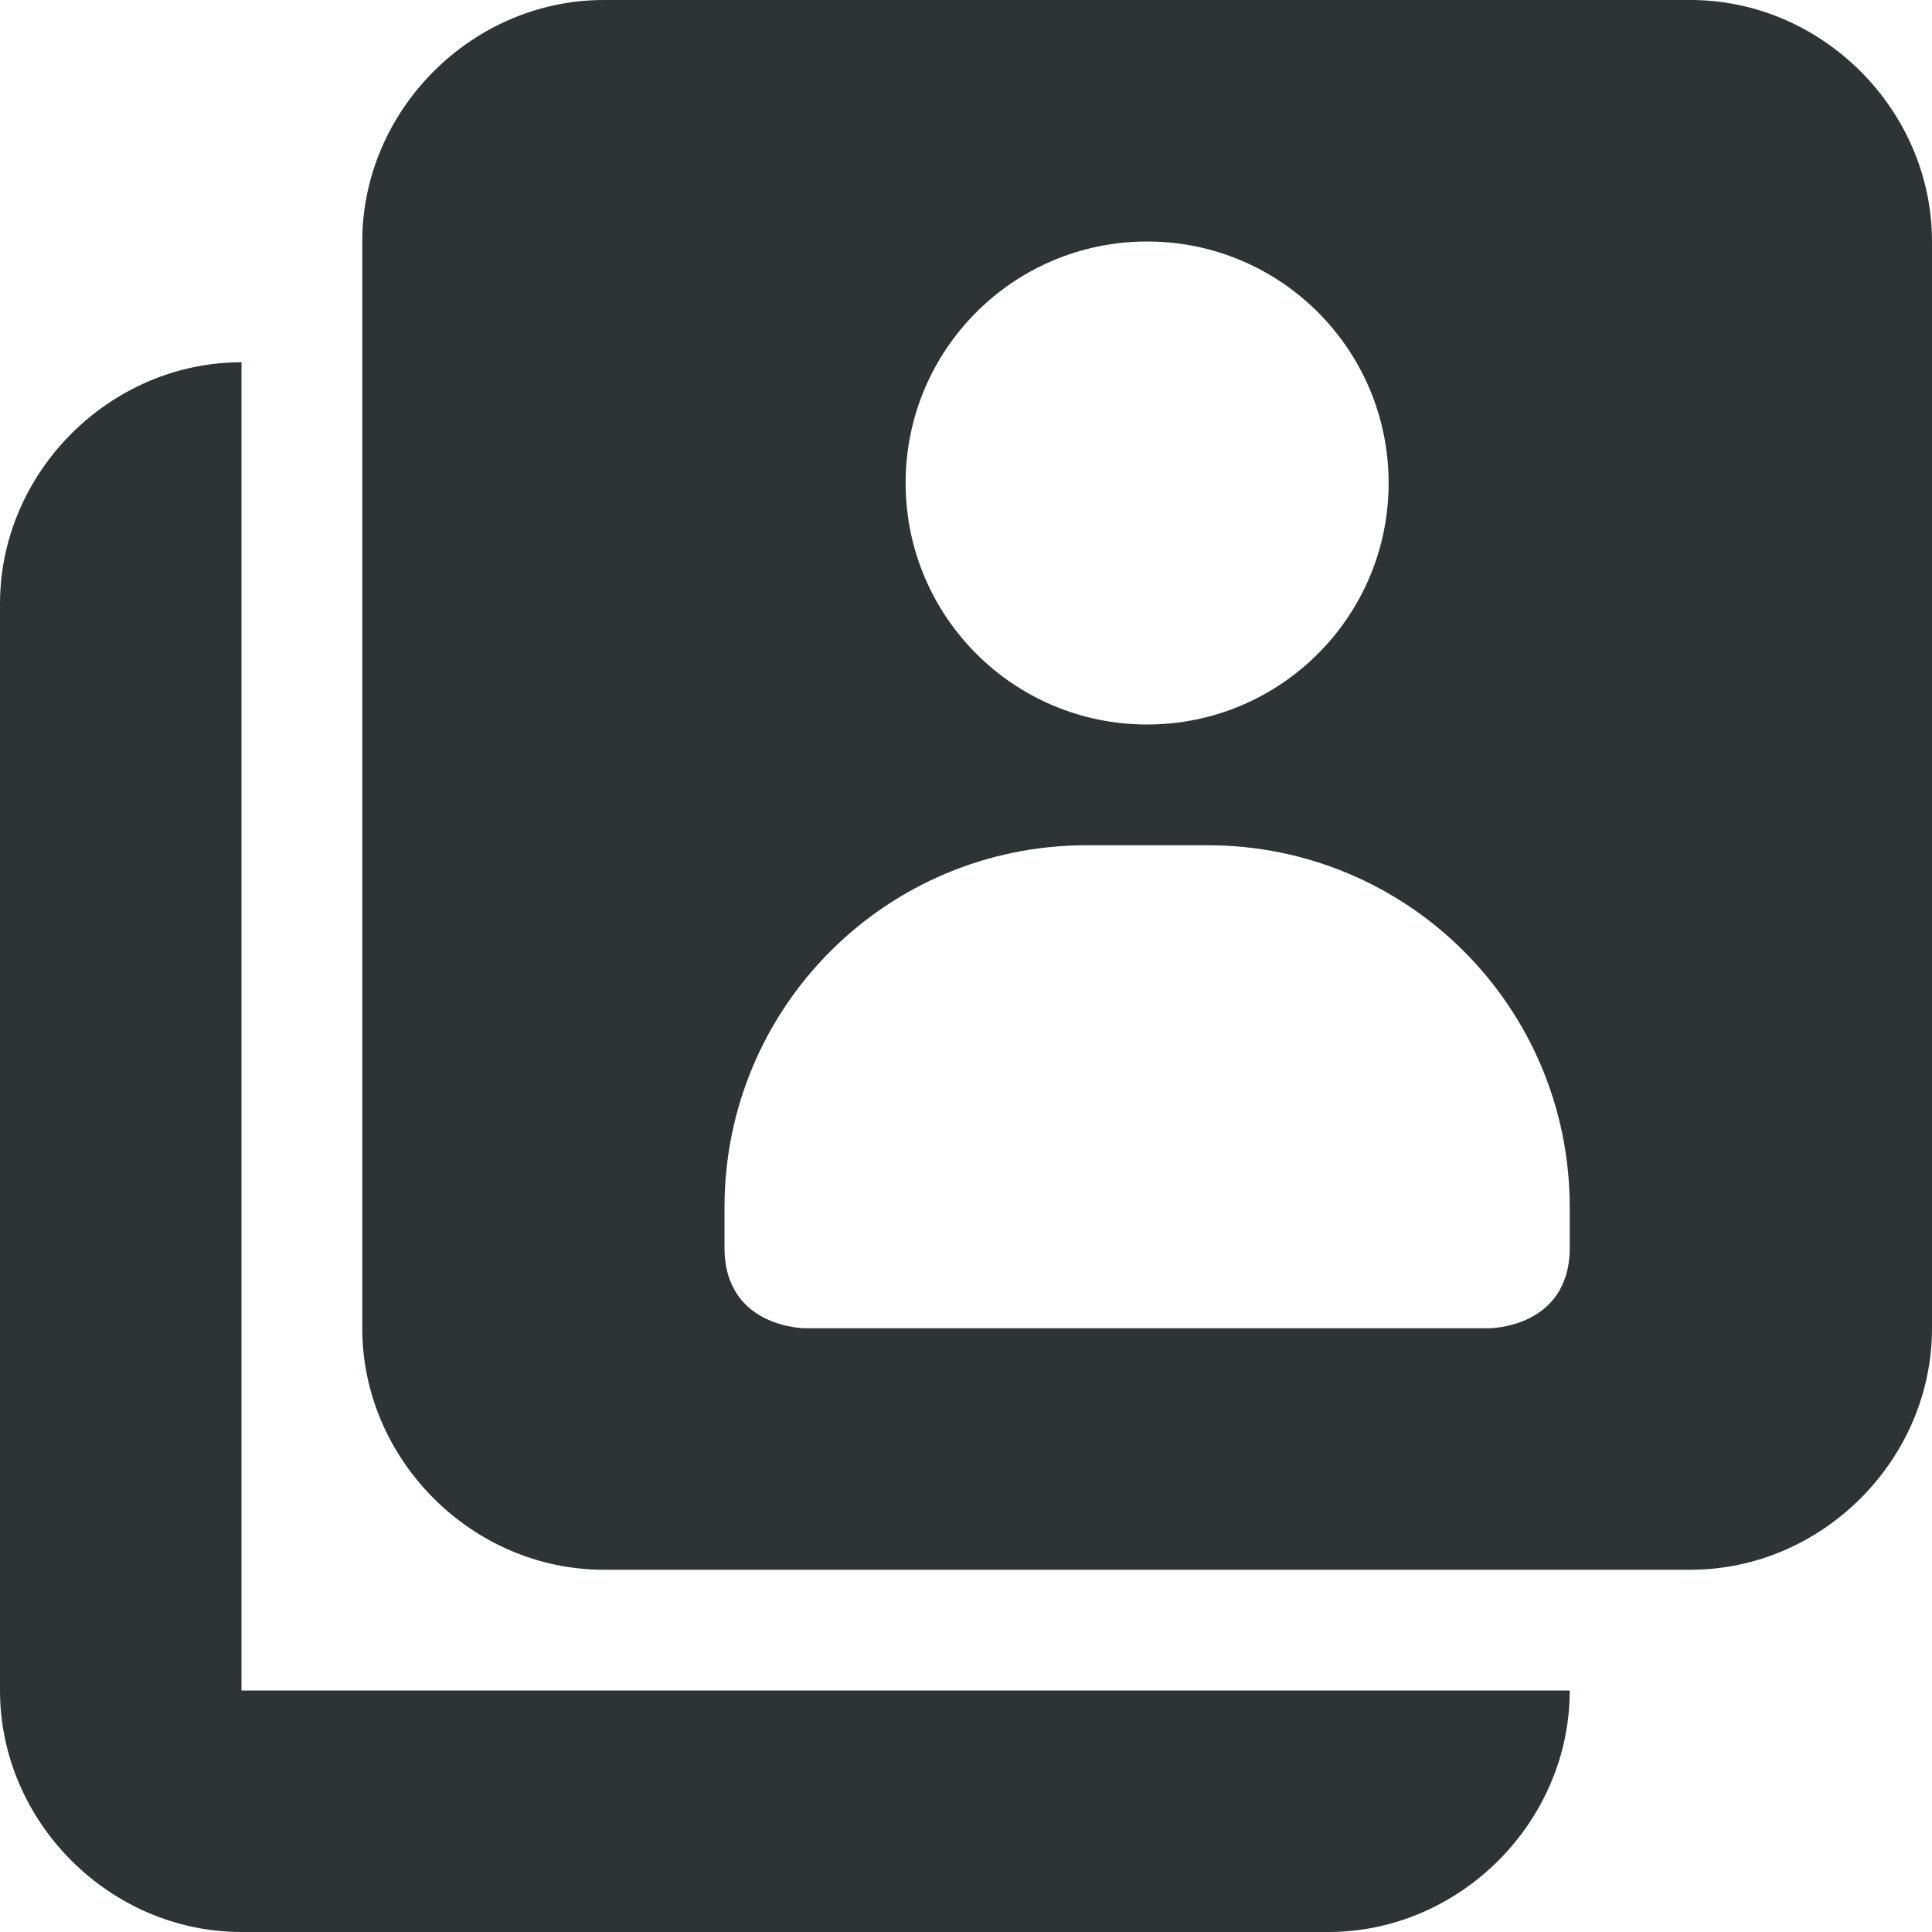
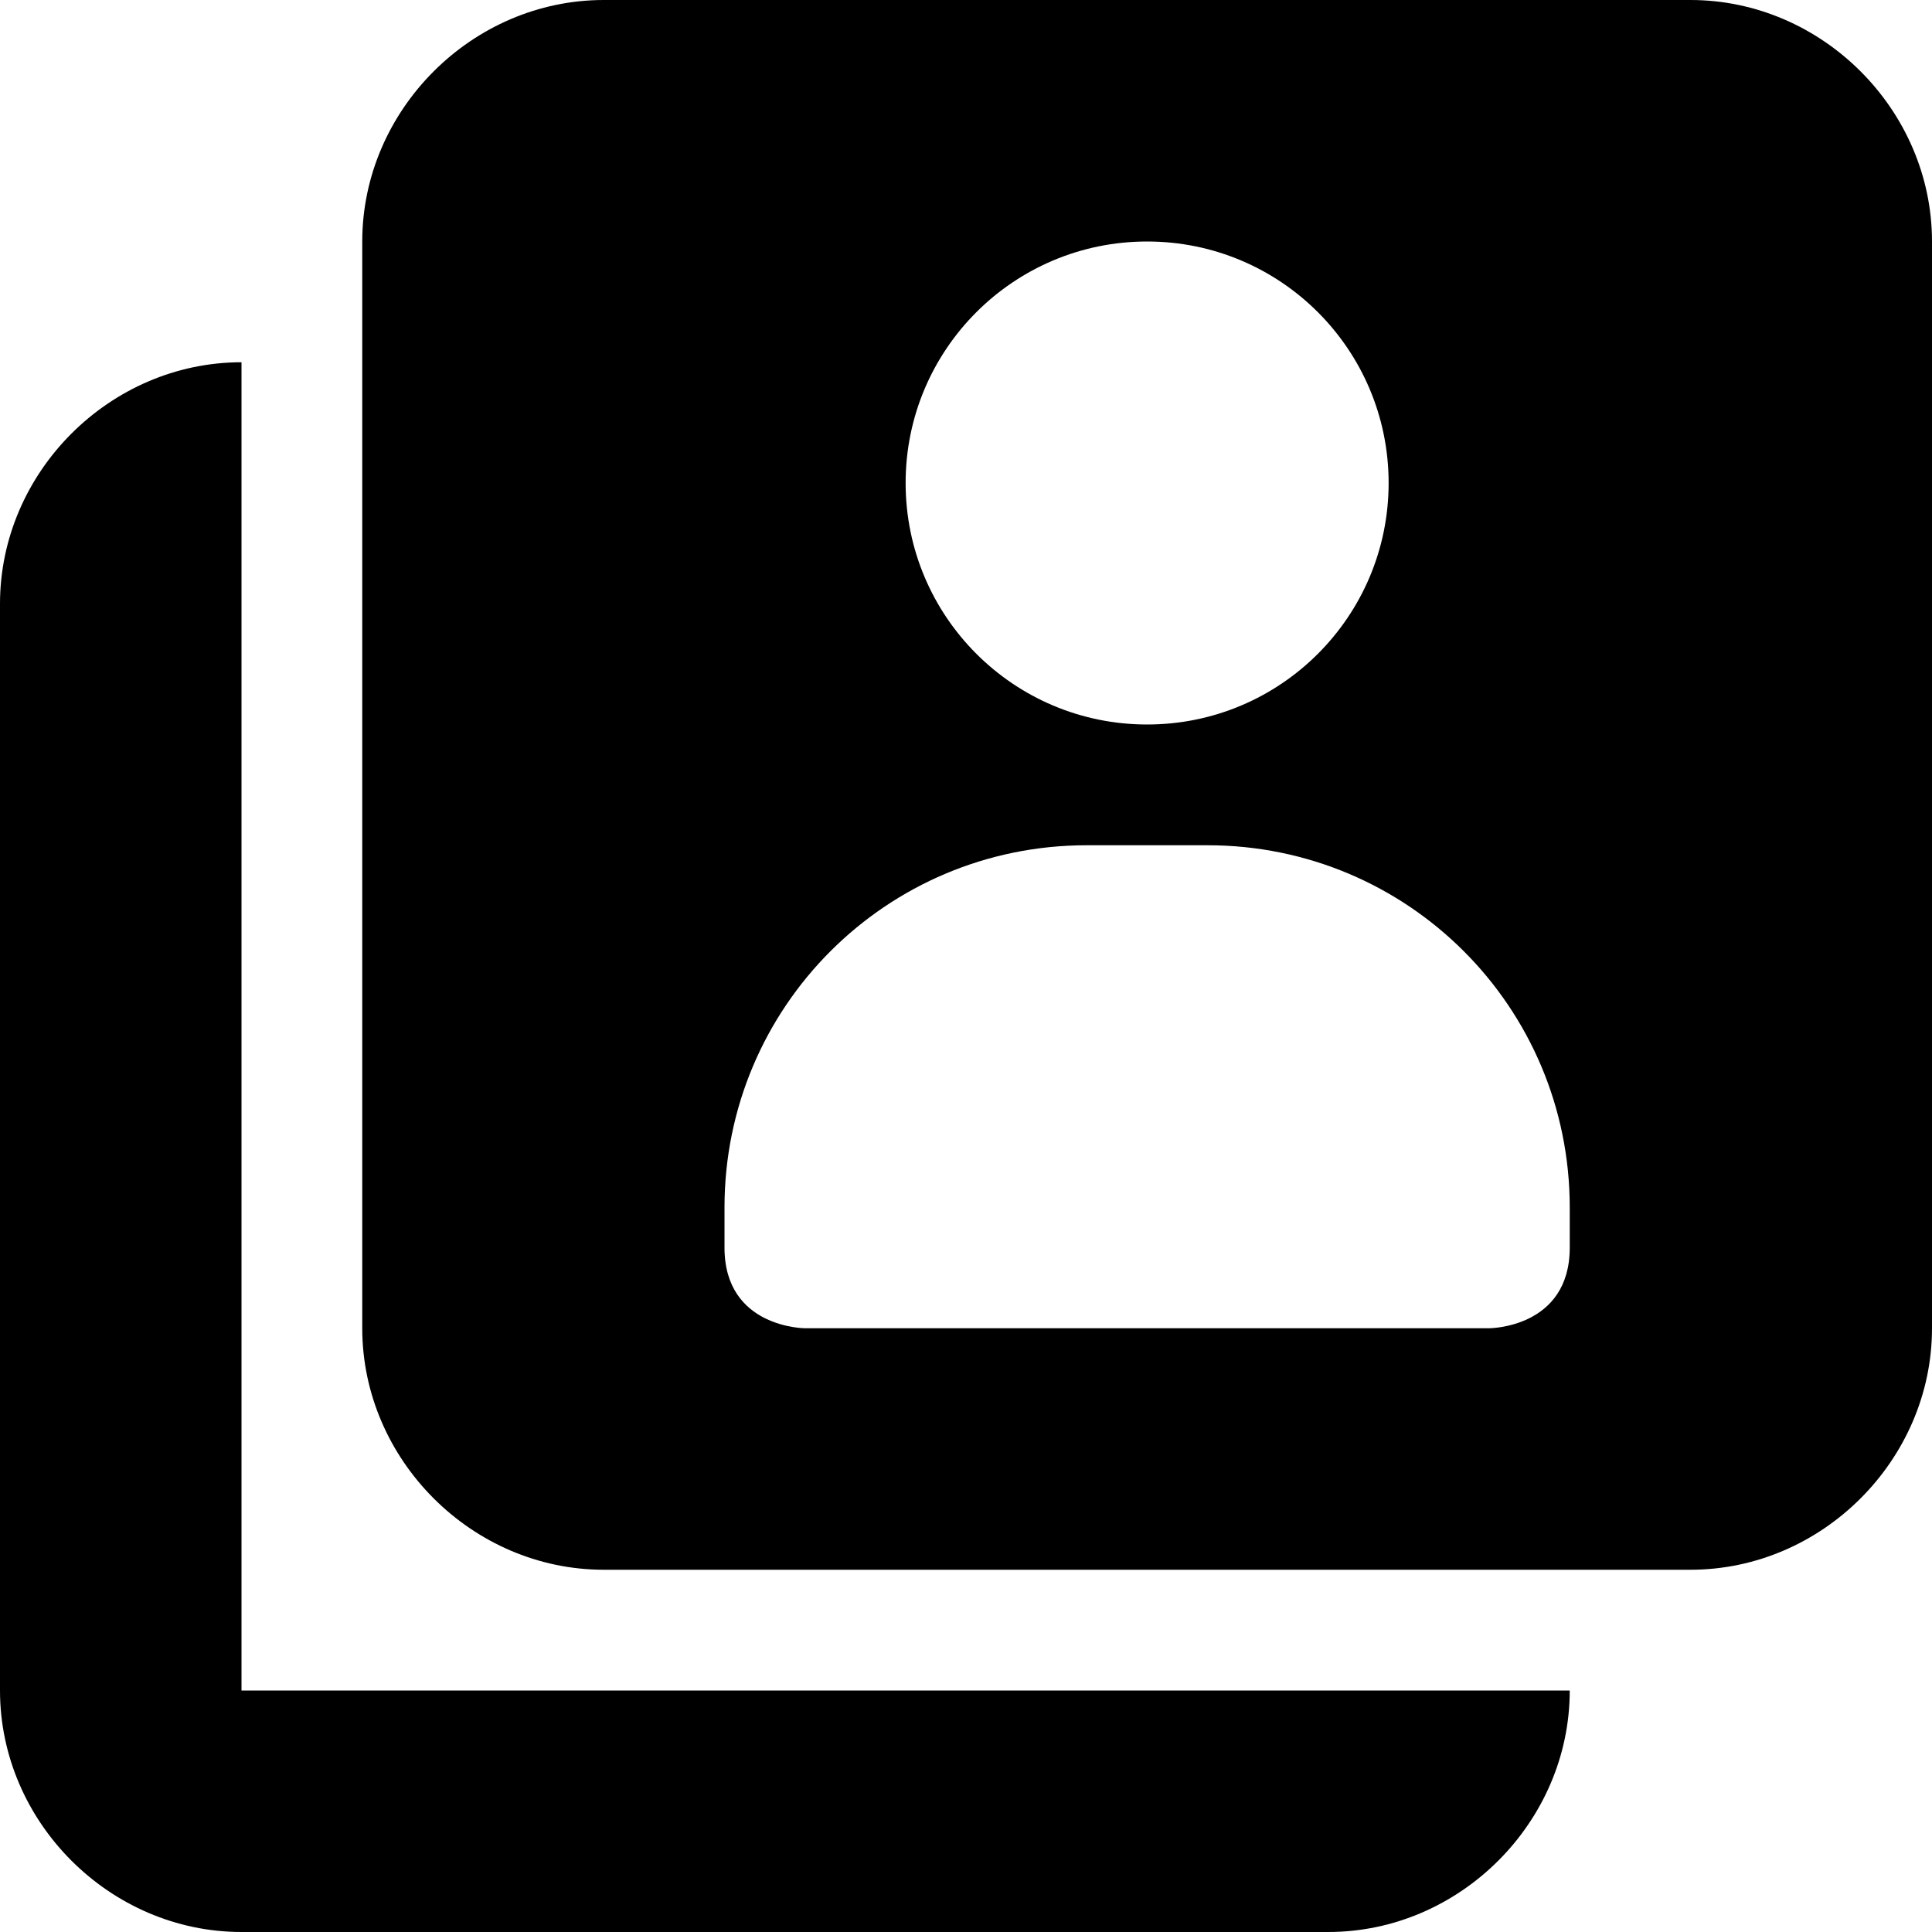
<svg xmlns="http://www.w3.org/2000/svg" height="16px" viewBox="0 0 16 16" width="16px">
-   <g fill="#2e3436">
-     <path d="m 5 0 c -1.09 0 -2 0.91 -2 2 v 9 c 0 1.09 0.91 2 2 2 h 9 c 1.09 0 2 -0.91 2 -2 v -9 c 0 -1.09 -0.91 -2 -2 -2 z m 4.5 2 c 1.105 0 2 0.895 2 2 s -0.895 2 -2 2 s -2 -0.895 -2 -2 s 0.895 -2 2 -2 z m -0.5 5 h 1 c 1.66 0 3 1.34 3 3 v 0.332 c 0 0.668 -0.668 0.668 -0.668 0.668 h -5.664 s -0.668 0 -0.668 -0.668 v -0.332 c 0 -1.66 1.34 -3 3 -3 z m 0 0" />
-     <path d="m 2 3 c -1.09 0 -2 0.91 -2 2 v 9 c 0 1.09 0.91 2 2 2 h 9 c 1.09 0 2 -0.91 2 -2 h -11 z m 0 0" />
-   </g>
+   <path d="m 5 0 c -1.09 0 -2 0.91 -2 2 v 9 c 0 1.09 0.91 2 2 2 h 9 c 1.09 0 2 -0.91 2 -2 v -9 c 0 -1.09 -0.91 -2 -2 -2 z m 4.5 2 c 1.105 0 2 0.895 2 2 s -0.895 2 -2 2 s -2 -0.895 -2 -2 s 0.895 -2 2 -2 z m -0.5 5 h 1 c 1.66 0 3 1.34 3 3 v 0.332 c 0 0.668 -0.668 0.668 -0.668 0.668 h -5.664 s -0.668 0 -0.668 -0.668 v -0.332 c 0 -1.66 1.34 -3 3 -3 z m 0 0" />
+   <path d="m 2 3 c -1.09 0 -2 0.91 -2 2 v 9 c 0 1.09 0.91 2 2 2 h 9 c 1.09 0 2 -0.91 2 -2 h -11 z m 0 0" />
</svg>
